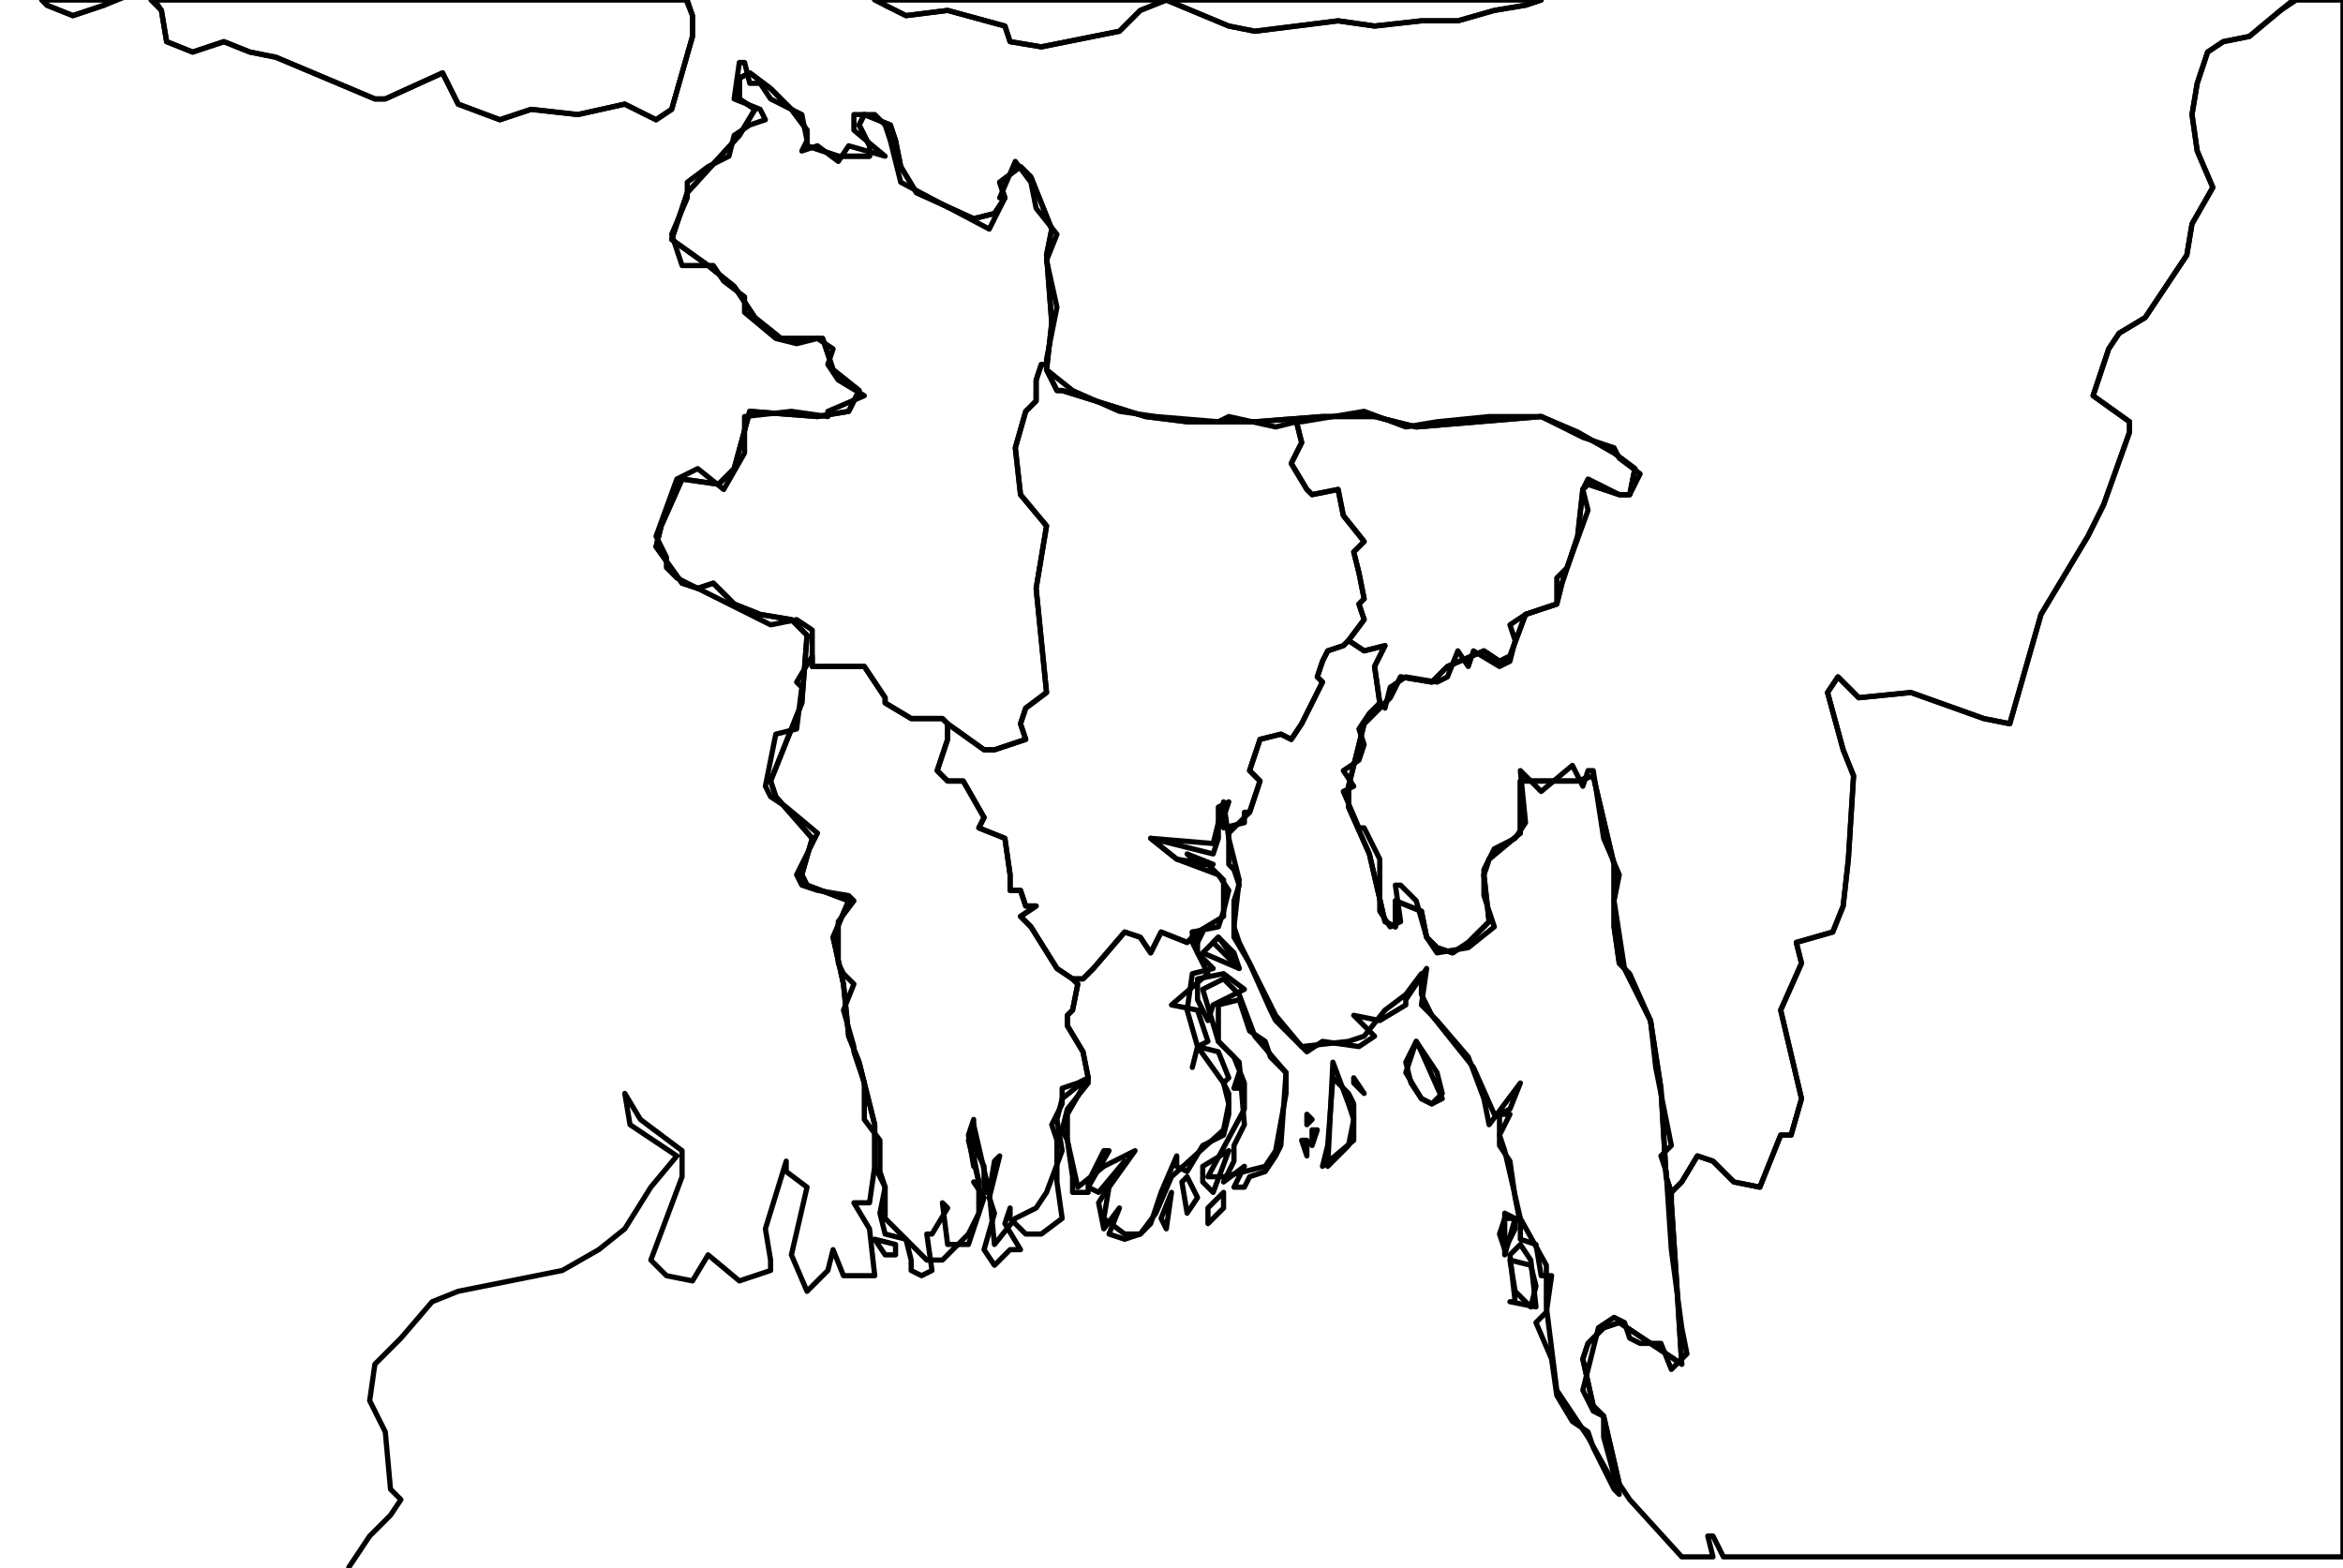
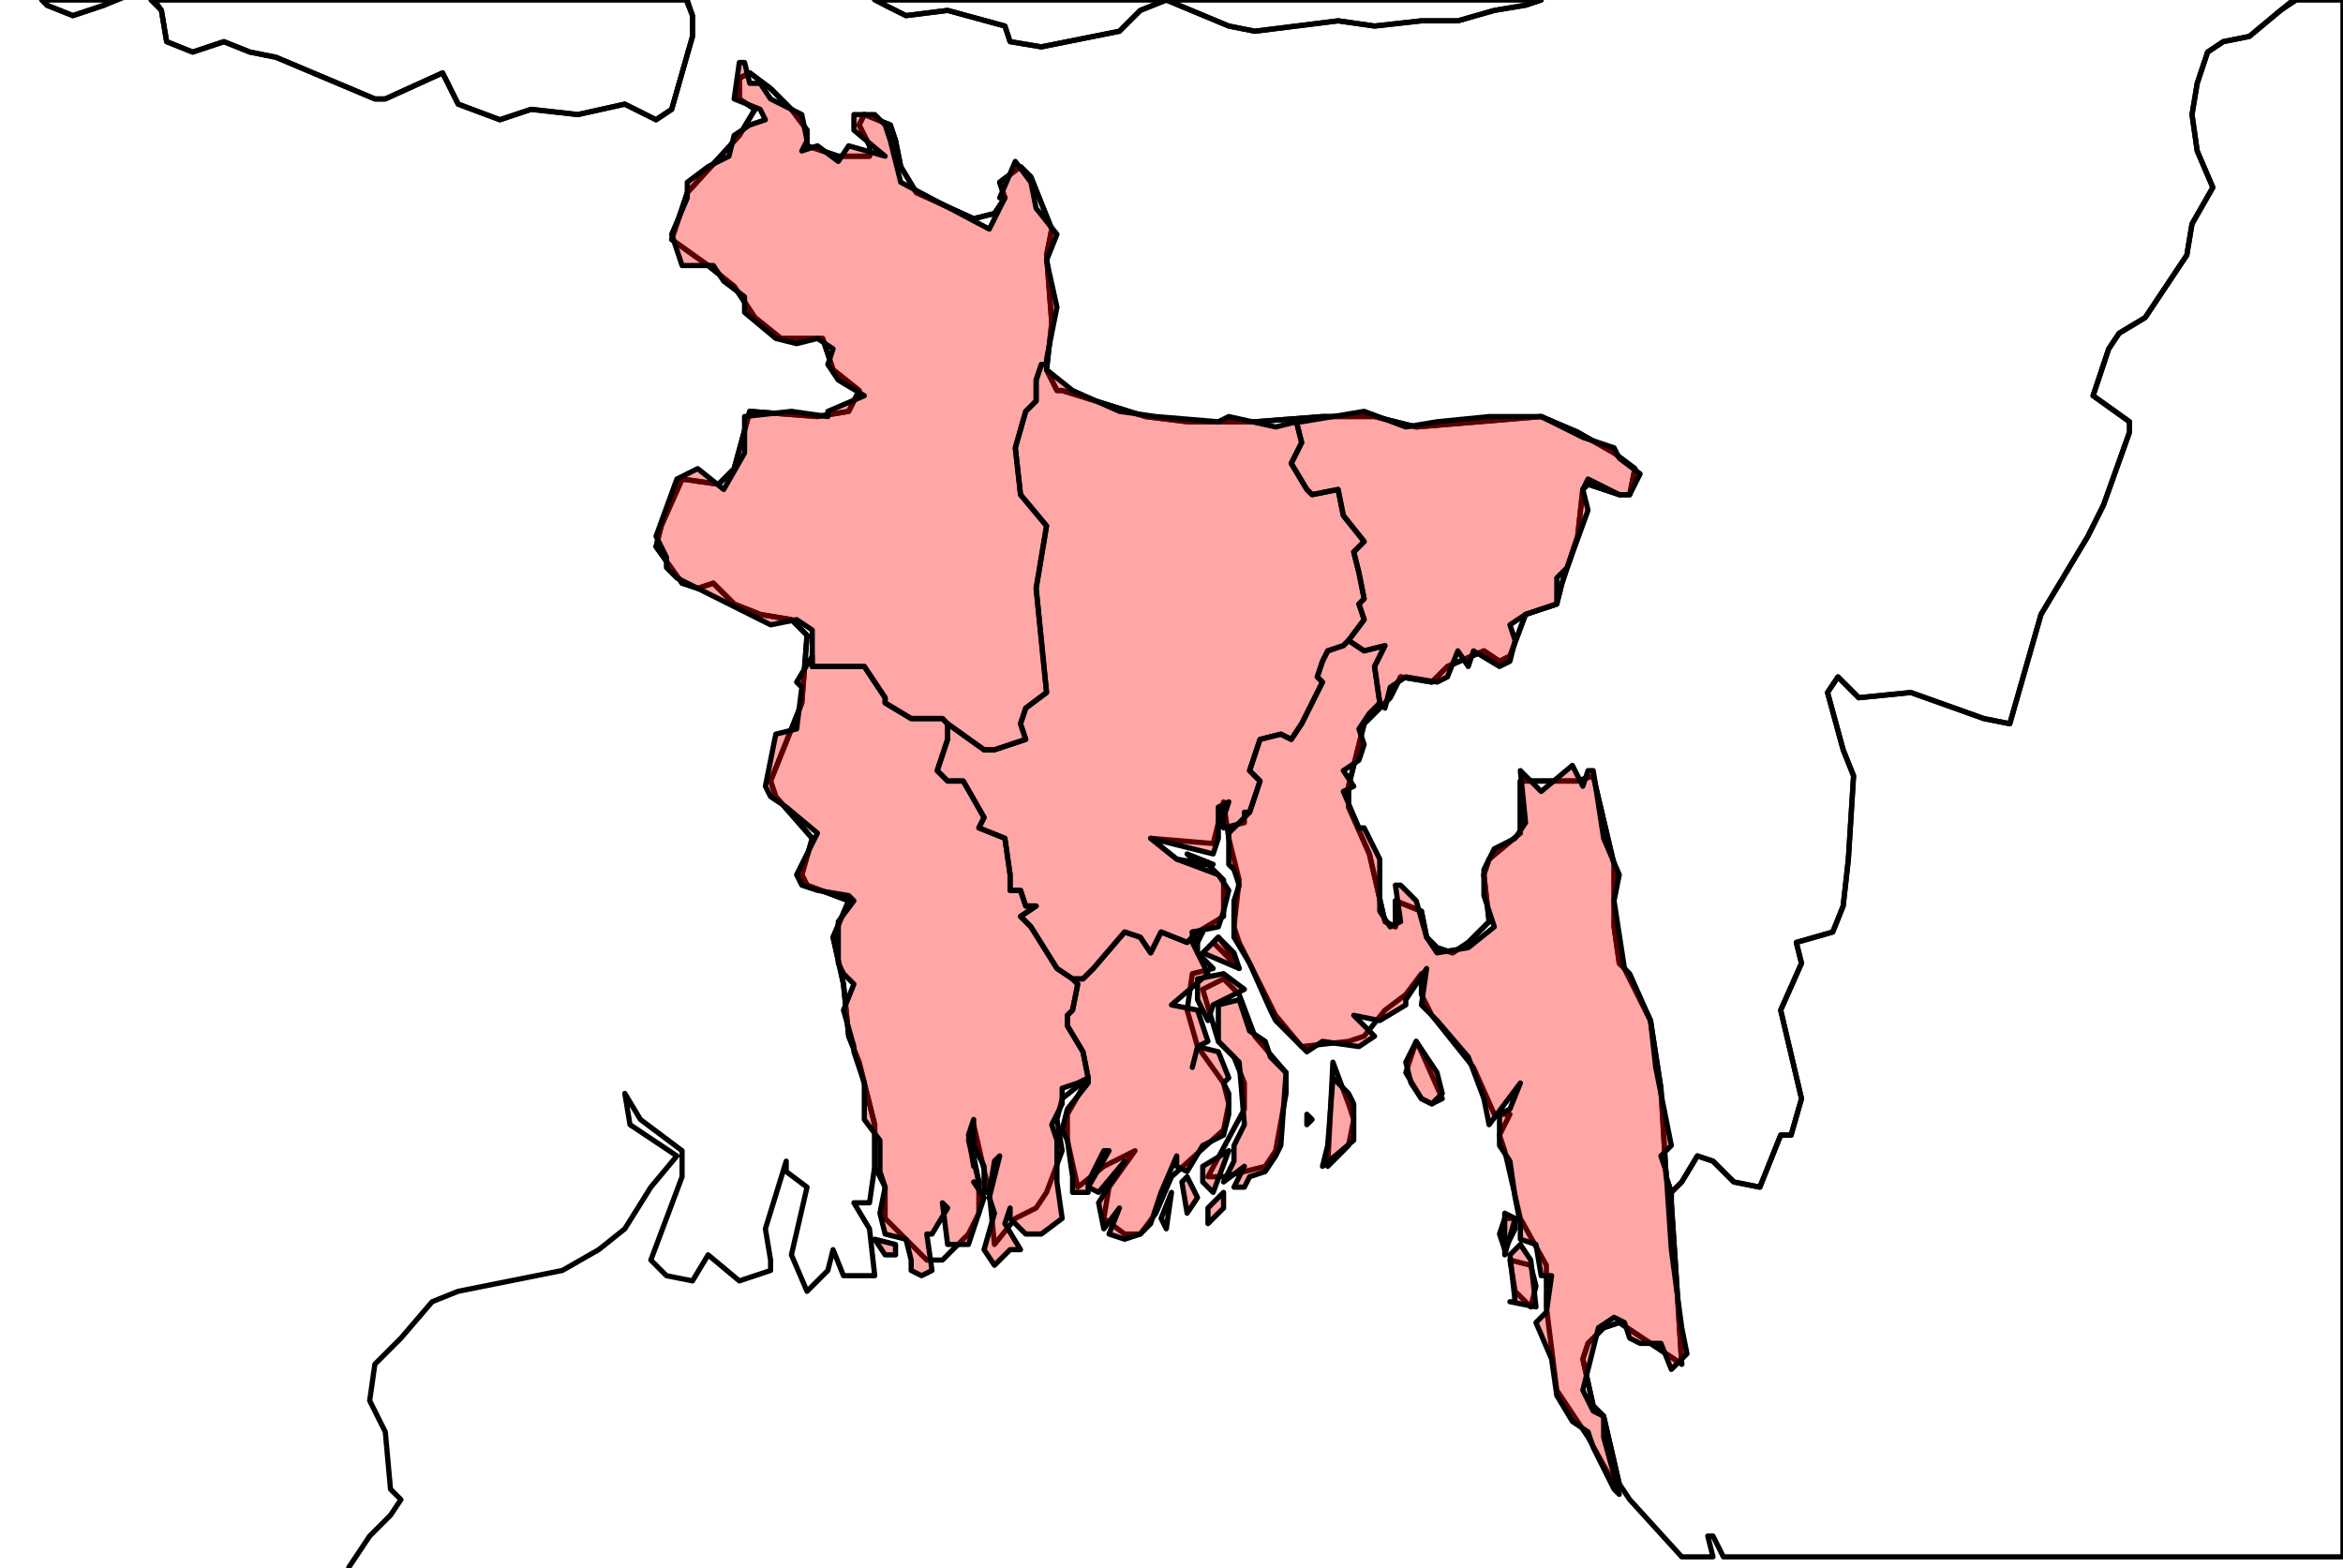
<svg xmlns="http://www.w3.org/2000/svg" enable_background="new 0 0 450 301" height="301px" pretty_print="False" style="stroke-linejoin: round; stroke:#000; fill: none;" version="1.1" viewBox="0 0 450 301" width="450px">
  <defs>
    <style type="text/css">path { fill-rule: evenodd; }</style>
  </defs>
  <g class="" id="context">
    <path d="M294,251L295,247L294,243L290,242L291,248L294,251Z M291,236L291,234L289,234L288,237L289,240L291,236Z M259,220L260,215L259,212L256,204L255,224L259,220Z M277,211L273,202L272,200L270,206L273,211L275,212L277,211Z M243,224L245,221L247,210L247,206L241,199L238,191L235,188L231,190L234,200L237,203L239,208L239,213L232,226L235,226L243,224Z M237,184L234,180L233,181L238,186L237,184Z M170,228L170,234L178,242L181,242L186,237L188,233L188,227L186,219L187,216L190,229L191,239L195,234L199,232L201,229L204,221L203,215L204,211L209,207L205,214L205,219L207,228L212,224L218,221L213,228L212,234L216,237L219,237L222,233L225,226L235,217L236,212L235,208L230,201L228,194L229,187L233,186L230,183L230,179L235,176L235,169L232,166L226,165L221,161L233,162L235,154L236,161L238,169L237,178L238,181L245,195L250,201L259,200L262,199L266,194L270,191L273,187L273,191L275,195L283,205L287,214L290,214L288,218L289,221L292,234L297,243L297,251L299,267L305,276L310,285L311,285L308,272L306,270L304,261L305,258L308,255L311,254L320,260L323,262L322,246L321,231L321,229L320,226L319,209L317,196L312,186L311,185L310,178L310,166L306,149L303,150L292,150L292,160L286,165L285,168L286,177L282,181L279,183L276,182L274,180L273,175L268,173L268,178L266,177L263,164L259,155L259,151L262,139L267,134L269,130L275,131L278,128L285,125L288,127L290,126L293,118L299,116L300,112L303,103L304,94L305,93L311,95L313,95L314,90L310,87L303,83L296,80L284,81L272,82L264,80L254,80L241,81L228,81L220,80L204,75L203,75L201,71L202,62L201,49L202,44L198,34L196,32L192,35L193,38L191,41L187,42L176,37L173,32L172,27L171,24L166,22L165,24L167,28L167,30L161,30L155,28L155,25L152,21L148,17L144,14L142,15L142,19L145,21L142,26L132,37L129,46L136,51L141,55L145,61L150,65L158,65L160,71L165,75L163,79L157,80L144,79L141,90L138,93L131,92L127,101L126,105L131,112L134,113L137,112L141,116L146,118L152,119L155,122L154,135L148,150L149,153L156,161L154,168L155,170L163,173L160,180L162,189L163,199L165,204L168,216L168,224L170,228Z " data-iso="BGD" />
    <path d="M170,1L174,3L182,2L193,5L194,8L200,9L215,6L219,2L224,0L236,5L241,6L257,4L264,5L273,4L280,4L287,2L293,1L296,0L296,0L168,0L170,1Z " data-iso="BTN" />
    <path d="M390,933L388,937L382,925L379,925L379,919L381,917L387,914L389,916L392,926L390,933Z M383,909L378,913L376,911L381,906L383,909Z M369,885L365,885L363,881L366,879L369,885Z M373,877L370,874L369,871L371,869L373,869L372,872L373,877Z M355,868L353,870L351,867L353,863L355,868Z M338,827L334,826L334,824L338,822L339,825L338,827Z M324,762L323,763L318,762L318,757L317,753L324,746L326,750L327,755L324,762Z M332,723L330,724L328,723L330,721L330,717L332,719L332,723Z M347,692L349,699L344,694L347,692Z M333,654L331,657L331,651L333,650L333,654Z M334,716L331,716L327,708L326,702L325,700L328,697L330,689L336,680L333,678L333,669L335,663L334,658L337,653L338,648L337,646L339,637L339,631L342,625L348,622L349,629L346,632L349,636L346,643L343,645L340,650L344,655L345,669L343,673L340,674L340,684L340,686L335,695L335,697L336,711L334,716Z M9,1L14,3L20,1L25,-1L29,-1L31,2L32,8L37,10L43,8L48,10L53,11L72,19L74,19L85,14L88,20L96,23L102,21L111,22L120,20L126,23L129,21L133,7L133,3L131,-2L127,-10L126,-12L128,-25L130,-32L132,-36L134,-45L132,-47L133,-50L139,-51L145,-53L152,-57L161,-52L163,-46L162,-41L158,-30L159,-26L164,-19L159,-16L158,-14L162,-8L162,-4L165,-2L170,1L174,3L182,2L193,5L194,8L200,9L215,6L219,2L224,0L236,5L241,6L257,4L264,5L273,4L280,4L287,2L293,1L296,0L296,-1L293,-12L297,-19L293,-26L282,-26L276,-31L276,-34L278,-41L292,-40L297,-43L303,-45L310,-44L320,-50L321,-52L322,-59L329,-63L335,-68L339,-72L342,-81L344,-82L348,-84L361,-86L370,-91L375,-99L379,-99L386,-108L393,-111L399,-116L401,-115L405,-110L421,-107L426,-104L436,-109L436,-112L443,-117L456,-124L460,-121L463,-116L469,-114L461,-107L463,-99L470,-105L473,-106L480,-93L473,-86L470,-82L473,-74L475,-76L482,-79L484,-79L489,-75L497,-74L501,-76L504,-75L510,-70L511,-63L513,-61L512,-55L509,-54L496,-42L496,-32L505,-19L505,-17L503,-16L496,-20L492,-25L487,-27L462,-20L456,-12L449,-7L438,2L432,7L427,8L424,10L422,16L421,22L422,29L425,36L421,43L420,49L412,61L407,64L405,67L402,76L409,81L409,83L404,97L401,103L392,118L386,139L381,138L367,133L357,134L353,130L351,133L354,144L356,149L355,165L354,174L352,179L345,181L346,185L342,194L346,211L344,218L342,218L338,228L333,227L329,223L326,222L323,227L321,229L320,226L319,209L317,196L312,186L311,185L310,178L310,166L306,149L303,150L292,150L292,160L286,165L285,168L286,177L282,181L279,183L276,182L274,180L273,175L268,173L268,178L266,177L263,164L259,155L259,151L262,139L267,134L269,130L275,131L278,128L285,125L288,127L290,126L293,118L299,116L300,112L303,103L304,94L305,93L311,95L313,95L314,90L310,87L303,83L296,80L284,81L272,82L264,80L254,80L241,81L228,81L220,80L204,75L203,75L201,71L202,62L201,49L202,44L198,34L196,32L192,35L193,38L191,41L187,42L176,37L173,32L172,27L171,24L166,22L165,24L167,28L167,30L161,30L155,28L155,25L152,21L148,17L144,14L142,15L142,19L145,21L142,26L132,37L129,46L136,51L141,55L145,61L150,65L158,65L160,71L165,75L163,79L157,80L144,79L141,90L138,93L131,92L127,101L126,105L131,112L134,113L137,112L141,116L146,118L152,119L155,122L154,135L148,150L149,153L156,161L154,168L155,170L163,173L160,180L162,189L163,199L165,204L168,216L168,224L167,231L164,231L167,236L168,245L162,245L160,240L159,244L155,248L152,241L155,228L151,225L151,223L147,236L148,242L148,244L142,246L136,241L133,246L128,245L125,242L131,226L131,221L123,215L120,210L121,216L130,222L125,228L120,236L115,240L108,244L88,248L83,250L77,257L72,262L71,269L74,275L75,286L77,288L75,291L71,295L67,301L67,305L55,312L50,319L46,317L44,317L47,320L43,324L27,329L14,333L11,333L14,330L14,325L9,323L-0,329L-4,336L-1,337L5,333L8,336L-1,341L-22,358L-23,362L-26,366L-30,369L-36,378L-49,391L-53,396L-73,405L-77,408L-86,418L-94,426L-105,432L-122,440L-133,448L-136,453L-134,463L-139,473L-144,476L-161,482L-177,480L-183,481L-185,484L-190,498L-195,501L-198,507L-205,506L-206,501L-212,500L-224,504L-229,507L-238,525L-241,536L-240,549L-237,560L-237,564L-238,570L-241,577L-239,584L-236,593L-236,602L-233,611L-235,609L-236,605L-240,600L-244,605L-242,608L-234,613L-232,617L-239,648L-243,659L-248,666L-251,668L-257,679L-262,693L-263,698L-261,705L-266,710L-261,710L-259,716L-260,736L-262,757L-266,758L-276,756L-282,756L-286,758L-289,762L-289,769L-302,784L-305,789L-306,795L-302,800L-290,804L-286,805L-284,808L-293,805L-304,803L-330,809L-337,814L-341,818L-344,829L-345,836L-348,841L-362,849L-371,851L-374,854L-384,850L-394,841L-399,836L-414,814L-417,812L-419,803L-420,799L-423,795L-426,785L-427,775L-428,763L-426,764L-424,768L-423,773L-423,781L-419,782L-423,763L-429,758L-430,755L-429,750L-433,744L-434,740L-440,721L-443,708L-448,694L-451,688L-456,677L-460,671L-465,664L-470,659L-479,634L-482,621L-484,614L-485,609L-488,589L-488,581L-490,572L-494,563L-495,555L-497,545L-498,541L-504,530L-509,521L-515,512L-517,501L-520,496L-514,497L-521,488L-518,484L-522,484L-524,481L-527,473L-532,464L-532,459L-536,444L-537,409L-540,393L-539,389L-542,375L-544,366L-544,358L-545,353L-545,333L-540,327L-539,322L-539,316L-543,322L-546,324L-547,318L-546,308L-538,310L-546,305L-545,298L-548,295L-548,286L-549,283L-546,271L-536,249L-535,244L-535,237L-536,231L-539,222L-541,220L-543,210L-541,206L-543,206L-534,199L-524,197L-520,195L-526,196L-532,196L-545,194L-541,186L-536,182L-544,181L-542,173L-538,171L-530,171L-539,167L-545,168L-550,166L-557,166L-552,170L-555,177L-559,179L-562,181L-565,186L-560,189L-557,194L-558,201L-567,214L-570,217L-590,223L-598,227L-615,231L-621,231L-628,229L-637,223L-651,209L-655,204L-665,187L-672,178L-678,169L-685,161L-691,150L-692,145L-691,141L-688,139L-685,140L-680,147L-667,143L-663,144L-659,142L-656,143L-647,140L-640,140L-632,129L-626,123L-623,121L-623,117L-626,118L-630,123L-634,121L-652,124L-657,127L-660,128L-677,121L-694,108L-700,101L-703,92L-707,81L-705,79L-690,71L-695,72L-705,75L-709,79L-714,79L-715,66L-705,63L-701,63L-691,65L-689,51L-685,49L-684,52L-681,51L-678,52L-675,52L-654,56L-648,62L-635,63L-632,59L-623,57L-612,55L-612,62L-608,64L-602,64L-598,61L-594,61L-591,59L-594,55L-593,49L-589,46L-594,27L-596,20L-599,14L-601,9L-599,-1L-602,-5L-605,-4L-612,-5L-615,-7L-620,-17L-620,-25L-617,-31L-614,-43L-617,-49L-623,-50L-630,-53L-635,-57L-639,-63L-634,-78L-632,-80L-617,-92L-609,-101L-604,-108L-596,-113L-592,-114L-589,-114L-584,-109L-584,-104L-579,-97L-576,-97L-562,-101L-558,-101L-547,-100L-533,-103L-532,-107L-529,-112L-520,-119L-518,-122L-511,-135L-509,-137L-485,-147L-473,-161L-468,-169L-459,-187L-441,-192L-436,-197L-436,-207L-431,-211L-421,-221L-415,-226L-414,-226L-403,-232L-403,-235L-406,-237L-406,-239L-401,-252L-403,-264L-397,-271L-393,-274L-379,-279L-371,-280L-368,-283L-368,-288L-371,-291L-380,-296L-387,-297L-392,-305L-390,-312L-402,-314L-404,-316L-402,-321L-406,-326L-412,-333L-413,-338L-407,-344L-405,-349L-406,-351L-411,-357L-409,-363L-406,-365L-400,-366L-398,-369L-403,-372L-409,-374L-407,-384L-408,-387L-412,-389L-413,-391L-404,-403L-391,-407L-367,-398L-358,-397L-348,-391L-343,-388L-339,-388L-333,-390L-325,-394L-320,-394L-309,-397L-304,-395L-299,-397L-295,-402L-287,-405L-284,-411L-253,-425L-250,-423L-244,-424L-247,-413L-245,-408L-240,-385L-238,-382L-225,-377L-216,-368L-215,-366L-217,-361L-225,-356L-225,-355L-225,-343L-226,-329L-221,-321L-215,-315L-214,-313L-216,-306L-213,-302L-214,-281L-218,-280L-221,-276L-227,-275L-229,-278L-234,-287L-245,-286L-246,-286L-245,-279L-245,-274L-244,-270L-236,-257L-238,-250L-238,-247L-235,-241L-238,-235L-237,-233L-237,-226L-232,-228L-229,-227L-227,-231L-224,-230L-216,-216L-207,-207L-198,-208L-187,-198L-185,-198L-183,-197L-183,-193L-184,-188L-181,-187L-168,-181L-162,-176L-153,-170L-153,-166L-157,-167L-166,-159L-172,-155L-179,-148L-183,-141L-186,-134L-186,-129L-188,-123L-192,-119L-196,-109L-182,-96L-180,-95L-178,-98L-175,-97L-169,-91L-153,-80L-147,-73L-141,-67L-126,-57L-118,-58L-109,-50L-102,-46L-95,-46L-93,-46L-91,-38L-68,-30L-62,-34L-57,-34L-46,-29L-43,-32L-35,-34L-29,-31L-14,-24L-12,-14L-11,-12L-1,-6L2,-4L8,-2L9,1Z " data-iso="IND" />
    <path d="M438,2L432,7L427,8L424,10L422,16L421,22L422,29L425,36L421,43L420,49L412,61L407,64L405,67L402,76L409,81L409,83L404,97L401,103L392,118L386,139L381,138L367,133L357,134L353,130L351,133L354,144L356,149L355,165L354,174L352,179L345,181L346,185L342,194L346,211L344,218L342,218L338,228L333,227L329,223L326,222L323,227L321,229L321,231L322,246L323,262L320,260L311,254L308,255L305,258L304,261L306,270L308,272L311,285L313,288L323,299L329,299L328,295L329,295L331,299L450,299L450,0L441,0L438,2Z " data-iso="MMR" />
    <path d="M31,2L32,8L37,10L43,8L48,10L53,11L72,19L74,19L85,14L88,20L96,23L102,21L111,22L120,20L126,23L129,21L133,7L133,3L132,0L29,0L31,2Z M9,1L14,3L20,1L22,0L8,0L9,1Z " data-iso="NPL" />
  </g>
-   <g class="" id="regions">
-     <path d="M233,166L228,164L230,166L233,166Z M201,70L200,70L199,73L199,77L197,79L195,86L196,95L201,101L199,113L201,133L197,136L196,139L197,142L191,144L189,144L182,139L182,139L182,141L182,142L180,148L182,150L185,150L189,157L188,159L193,161L194,168L194,171L196,171L197,174L199,174L196,176L198,178L203,186L206,188L206,188L208,188L210,186L216,179L219,180L221,183L223,179L228,181L229,180L229,179L234,178L235,175L236,171L234,168L226,165L221,161L233,164L234,161L234,155L236,154L235,157L235,159L239,158L239,156L240,156L242,150L240,148L242,142L246,141L248,142L250,139L254,131L253,130L254,127L255,125L258,124L259,123L259,123L262,119L261,116L262,115L261,110L260,106L262,104L258,99L257,94L252,95L251,94L248,89L250,85L249,81L245,82L236,80L234,81L222,80L215,79L206,75L201,71L201,70Z " data-fips="BG81" data-fips-="BG32" data-iso3="BGD" data-name="Dhaka" data-p="DA" />
-     <path d="M172,241L172,239L168,238L170,241L172,241Z M156,126L153,131L154,132L153,140L149,141L148,146L147,151L148,153L151,155L157,160L153,168L154,170L157,171L163,172L164,173L161,177L161,185L162,187L164,189L162,194L164,201L164,202L166,208L166,210L166,215L169,219L169,221L169,225L170,228L169,233L170,237L174,238L175,242L175,244L177,245L179,244L178,237L179,237L182,232L181,231L182,239L186,239L189,230L187,227L188,227L187,222L187,224L186,218L187,215L187,220L189,224L189,229L190,229L191,223L192,222L190,230L191,233L189,240L191,243L194,240L196,240L193,235L194,232L194,234L197,237L200,237L204,234L203,227L203,225L203,219L202,216L204,212L204,209L207,208L209,207L208,202L205,197L205,195L206,194L207,189L206,188L206,188L203,186L198,178L196,176L199,174L197,174L196,171L194,171L194,168L193,161L188,159L189,157L185,150L182,150L180,148L182,142L182,141L182,139L181,138L175,138L170,135L170,134L166,128L156,128L156,126L156,126Z " data-fips="BG82" data-fips-="BG46" data-iso3="BGD" data-name="Khulna" data-p="KH" />
-     <path d="M235,232L235,229L232,232L232,235L235,232Z M224,236L225,229L223,234L224,236Z M228,233L230,230L228,226L227,227L228,233Z M236,221L231,224L231,227L233,229L236,221Z M250,219L251,222L251,219L250,219Z M252,220L253,217L252,217L252,220Z M252,215L251,214L251,216L252,215Z M238,209L238,206L237,209L238,209Z M245,222L246,220L247,206L244,203L243,200L240,198L238,192L234,193L234,200L238,204L239,216L237,220L237,223L235,227L239,224L237,228L239,228L240,226L243,225L245,222Z M235,187L230,188L230,192L232,196L233,193L239,190L239,190L235,187Z M237,183L234,180L231,183L238,186L237,183Z M230,181L231,179L229,179L230,181Z M206,188L207,189L206,194L205,195L205,197L208,202L209,207L209,207L209,208L205,213L204,217L205,219L206,226L206,229L209,229L209,227L212,221L213,221L209,228L211,229L216,223L211,231L212,236L215,232L213,237L216,238L219,237L221,235L223,229L226,222L226,224L228,225L231,220L235,218L236,214L236,210L235,208L236,207L234,202L230,201L229,205L230,201L232,200L230,194L225,193L232,187L229,181L229,180L228,181L223,179L221,183L219,180L216,179L210,186L208,188L206,188Z " data-fips="BG85" data-fips-="BG|" data-iso3="BGD" data-name="Barisal" data-p="BA" />
-     <path d="M294,242L292,239L290,241L291,250L290,250L295,251L295,251L294,242Z M289,241L291,234L289,233L289,240L289,241Z M262,210L260,207L260,208L262,210Z M254,224L260,219L260,212L259,210L256,207L255,220L254,224Z M277,210L276,206L272,200L270,204L271,208L273,211L275,212L277,210Z M259,123L258,124L255,125L254,127L253,130L254,131L250,139L248,142L246,141L242,142L240,148L242,150L240,156L240,156L236,160L236,166L237,167L238,170L237,173L237,180L240,185L244,194L245,196L251,202L254,200L261,201L264,199L260,195L265,196L270,193L270,192L274,186L273,193L276,196L282,203L285,211L286,216L292,208L290,213L288,214L288,220L290,223L291,230L292,235L292,238L295,239L296,245L298,245L297,252L295,254L298,261L299,268L302,273L305,275L306,278L310,286L311,287L308,276L308,272L306,271L304,267L307,255L310,253L312,254L313,257L315,258L319,258L321,263L324,260L323,255L321,240L320,225L319,222L321,220L318,205L317,196L313,187L312,186L310,173L311,168L308,161L306,148L305,148L304,151L302,147L296,152L292,148L293,158L291,161L287,163L285,167L285,172L287,178L282,182L276,183L274,180L272,173L269,170L268,170L269,177L267,178L265,175L265,165L262,159L261,159L258,152L260,151L258,148L261,146L262,143L261,140L263,137L265,135L265,135L264,128L266,124L266,124L262,125L259,123Z " data-fips="BG80" data-fips-="BG" data-iso3="BGD" data-name="Chittagong" data-p="CG" />
-     <path d="M249,81L250,85L248,89L251,94L252,95L257,94L258,99L262,104L260,106L261,110L262,115L261,116L262,119L259,123L259,123L262,125L266,124L266,124L264,128L265,135L266,136L267,132L270,130L276,131L278,130L280,125L282,128L283,125L288,128L290,127L291,123L290,120L293,118L299,116L299,111L301,109L305,98L304,94L305,92L311,95L313,95L315,91L311,88L310,86L304,84L296,80L286,80L276,81L270,82L262,79L250,81L249,81Z " data-fips="BG86" data-fips-="" data-iso3="BGD" data-name="Sylhet" data-p="SY" />
-     <path d="M156,126L156,128L166,128L170,134L170,135L175,138L181,138L182,139L182,139L189,144L191,144L197,142L196,139L197,136L201,133L199,113L201,101L196,95L195,86L197,79L199,77L199,73L200,70L201,70L201,69L203,59L201,50L203,45L199,40L198,35L195,31L192,38L193,38L190,44L173,35L171,27L170,24L168,22L164,22L164,25L170,30L163,28L161,31L157,28L154,29L155,27L154,22L148,19L146,16L144,16L143,12L142,12L141,19L146,21L147,23L144,24L141,26L140,30L136,32L132,35L132,38L129,45L131,51L137,51L139,54L143,57L143,60L149,65L153,66L157,65L160,67L159,70L161,73L166,76L159,79L159,80L152,79L143,80L143,87L139,94L134,90L130,92L126,103L128,107L128,109L130,111L142,117L148,120L153,119L156,121L156,125L156,126Z " data-fips="BG83" data-fips-="BG70" data-iso3="BGD" data-name="Rajshahi" data-p="RJ" />
+   <g fill="red" fill-opacity="0.35" id="regions">
+     <path d="M233,166L228,164L230,166L233,166Z M201,70L200,70L199,73L199,77L197,79L195,86L196,95L201,101L199,113L201,133L197,136L196,139L197,142L191,144L189,144L182,139L182,139L182,141L182,142L180,148L182,150L185,150L189,157L188,159L193,161L194,168L194,171L196,171L197,174L199,174L196,176L198,178L203,186L206,188L206,188L208,188L210,186L216,179L219,180L221,183L223,179L228,181L229,180L229,179L234,178L235,175L236,171L234,168L226,165L221,161L233,164L234,161L234,155L236,154L235,157L235,159L239,158L239,156L240,156L242,150L240,148L242,142L246,141L248,142L250,139L254,131L253,130L254,127L255,125L258,124L259,123L259,123L262,119L261,116L262,115L261,110L260,106L262,104L258,99L257,94L252,95L251,94L248,89L250,85L249,81L245,82L236,80L234,81L222,80L215,79L206,75L201,71L201,70Z " data-fips="BG81" data-fips-="BG32" data-iso3="BGD" data-name="Dhaka" />
+     <path d="M172,241L172,239L168,238L170,241L172,241Z M156,126L153,131L154,132L153,140L149,141L148,146L147,151L148,153L151,155L157,160L153,168L154,170L157,171L163,172L164,173L161,177L161,185L162,187L164,189L162,194L164,201L164,202L166,208L166,210L166,215L169,219L169,221L169,225L170,228L169,233L170,237L174,238L175,242L175,244L177,245L179,244L178,237L179,237L182,232L181,231L182,239L186,239L189,230L187,227L188,227L187,222L187,224L186,218L187,215L187,220L189,224L189,229L190,229L191,223L192,222L190,230L191,233L189,240L191,243L194,240L196,240L193,235L194,232L194,234L197,237L200,237L204,234L203,227L203,225L203,219L202,216L204,212L204,209L207,208L209,207L208,202L205,197L205,195L206,194L207,189L206,188L206,188L203,186L198,178L196,176L199,174L197,174L196,171L194,171L194,168L193,161L188,159L189,157L185,150L182,150L180,148L182,142L182,141L182,139L181,138L175,138L170,135L170,134L166,128L156,128L156,126L156,126Z " data-fips="BG82" data-fips-="BG46" data-iso3="BGD" data-name="Khulna" />
+     <path d="M235,232L235,229L232,232L232,235L235,232Z M224,236L225,229L223,234L224,236Z M228,233L230,230L228,226L227,227L228,233Z M236,221L231,224L231,227L233,229L236,221Z M252,215L251,214L251,216L252,215Z M245,222L246,220L247,206L244,203L243,200L240,198L238,192L234,193L234,200L238,204L239,216L237,220L237,223L235,227L239,224L237,228L239,228L240,226L243,225L245,222Z M235,187L230,188L230,192L232,196L233,193L239,190L239,190L235,187Z M237,183L234,180L231,183L238,186L237,183Z M230,181L231,179L229,179L230,181Z M206,188L207,189L206,194L205,195L205,197L208,202L209,207L209,207L209,208L205,213L204,217L205,219L206,226L206,229L209,229L209,227L212,221L213,221L209,228L211,229L216,223L211,231L212,236L215,232L213,237L216,238L219,237L221,235L223,229L226,222L226,224L228,225L231,220L235,218L236,214L236,210L235,208L236,207L234,202L230,201L229,205L230,201L232,200L230,194L225,193L232,187L229,181L229,180L228,181L223,179L221,183L219,180L216,179L210,186L208,188L206,188Z " data-fips="BG85" data-fips-="BG|" data-iso3="BGD" data-name="Barisal" />
+     <path d="M294,242L292,239L290,241L291,250L290,250L295,251L295,251L294,242Z M289,241L291,234L289,233L289,240L289,241Z M254,224L260,219L260,212L259,210L256,207L255,220L254,224Z M277,210L276,206L272,200L270,204L271,208L273,211L275,212L277,210Z M259,123L258,124L255,125L254,127L253,130L254,131L250,139L248,142L246,141L242,142L240,148L242,150L240,156L240,156L236,160L236,166L237,167L238,170L237,173L237,180L240,185L244,194L245,196L251,202L254,200L261,201L264,199L260,195L265,196L270,193L270,192L274,186L273,193L276,196L282,203L285,211L286,216L292,208L290,213L288,214L288,220L290,223L291,230L292,235L292,238L295,239L296,245L298,245L297,252L295,254L298,261L299,268L302,273L305,275L306,278L310,286L311,287L308,276L308,272L306,271L304,267L307,255L310,253L312,254L313,257L315,258L319,258L321,263L324,260L323,255L321,240L320,225L319,222L321,220L318,205L317,196L313,187L312,186L310,173L311,168L308,161L306,148L305,148L304,151L302,147L296,152L292,148L293,158L291,161L287,163L285,167L285,172L287,178L282,182L276,183L274,180L272,173L269,170L268,170L269,177L267,178L265,175L265,165L262,159L261,159L258,152L260,151L258,148L261,146L262,143L261,140L263,137L265,135L265,135L264,128L266,124L266,124L262,125L259,123Z " data-fips="BG80" data-fips-="BG" data-iso3="BGD" data-name="Chittagong" />
+     <path d="M249,81L250,85L248,89L251,94L252,95L257,94L258,99L262,104L260,106L261,110L262,115L261,116L262,119L259,123L259,123L262,125L266,124L266,124L264,128L265,135L266,136L267,132L270,130L276,131L278,130L280,125L282,128L283,125L288,128L290,127L291,123L290,120L293,118L299,116L299,111L301,109L305,98L304,94L305,92L311,95L313,95L315,91L311,88L310,86L304,84L296,80L286,80L276,81L270,82L262,79L250,81L249,81Z " data-fips="BG86" data-fips-="" data-iso3="BGD" data-name="Sylhet" />
+     <path d="M156,126L156,128L166,128L170,134L170,135L175,138L181,138L182,139L182,139L189,144L191,144L197,142L196,139L197,136L201,133L199,113L201,101L196,95L195,86L197,79L199,77L199,73L200,70L201,70L201,69L203,59L201,50L203,45L199,40L198,35L195,31L192,38L193,38L190,44L173,35L171,27L170,24L168,22L164,22L164,25L170,30L163,28L161,31L157,28L154,29L155,27L154,22L148,19L146,16L144,16L143,12L142,12L141,19L146,21L147,23L144,24L141,26L140,30L136,32L132,35L132,38L129,45L131,51L137,51L139,54L143,57L143,60L149,65L153,66L157,65L160,67L159,70L161,73L166,76L159,79L159,80L152,79L143,80L143,87L139,94L134,90L130,92L126,103L128,107L128,109L130,111L142,117L148,120L153,119L156,121L156,125L156,126Z " data-fips="BG83" data-fips-="BG70" data-iso3="BGD" data-name="Rajshahi" />
  </g>
</svg>
